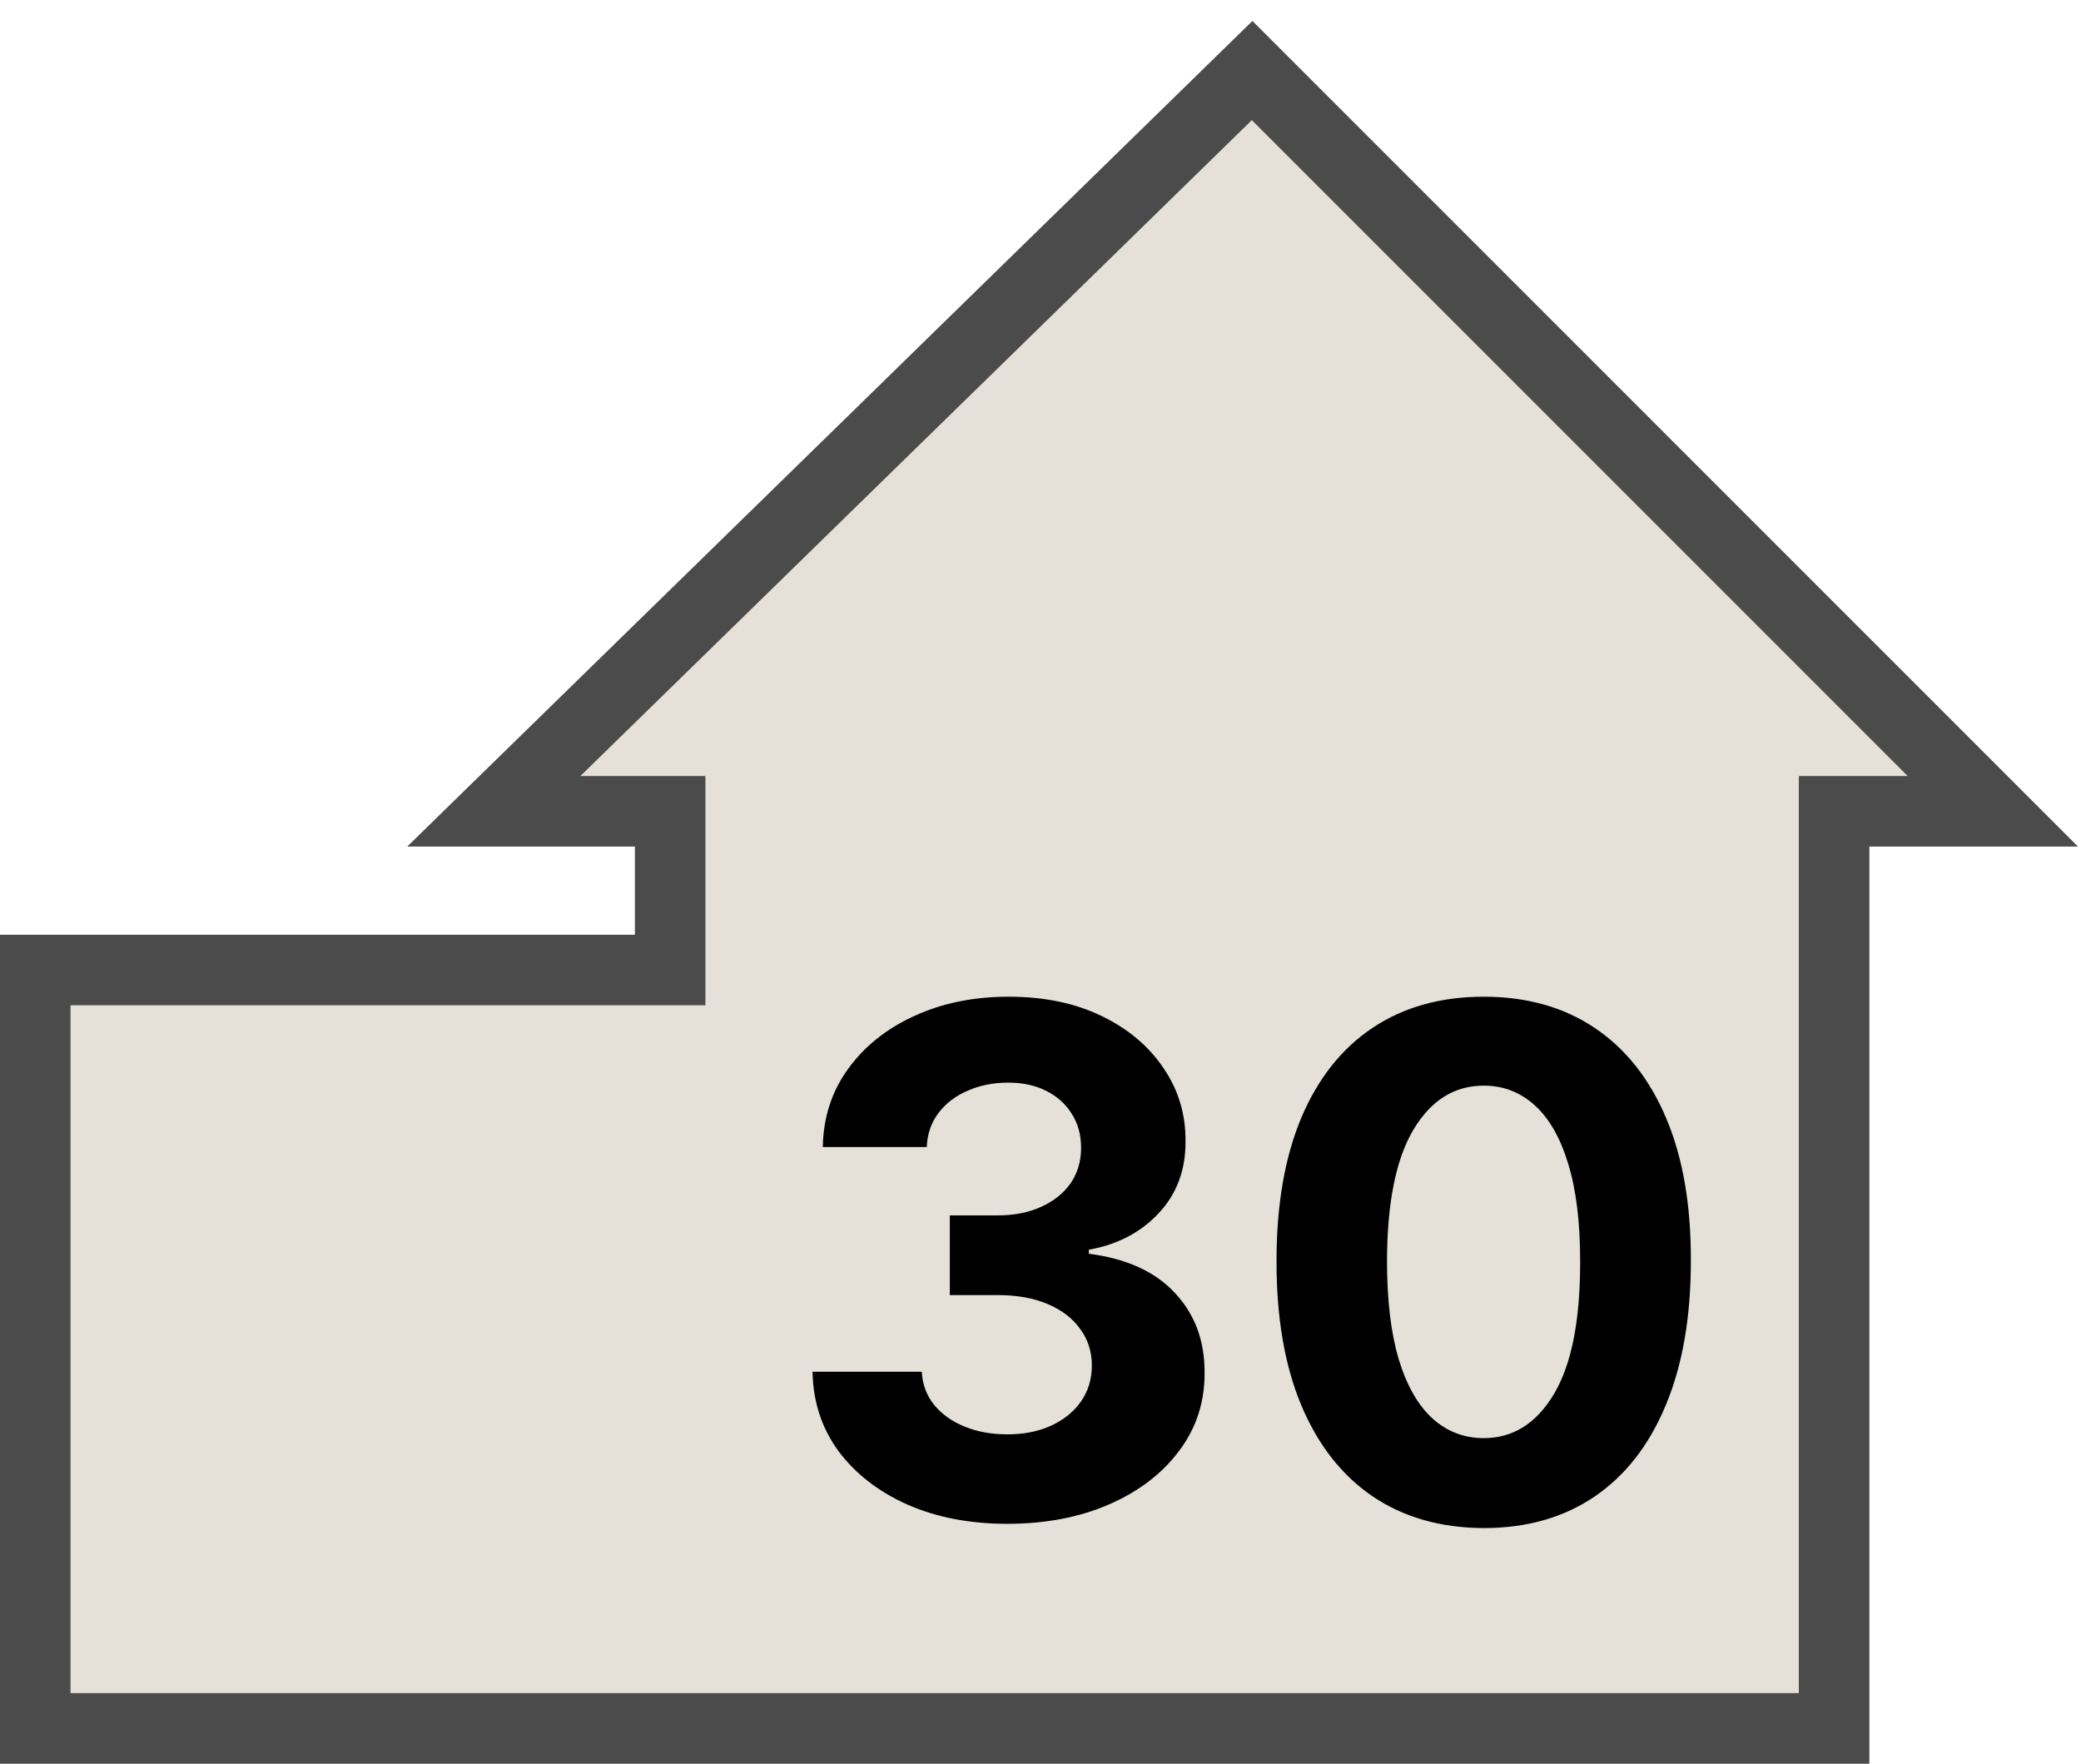
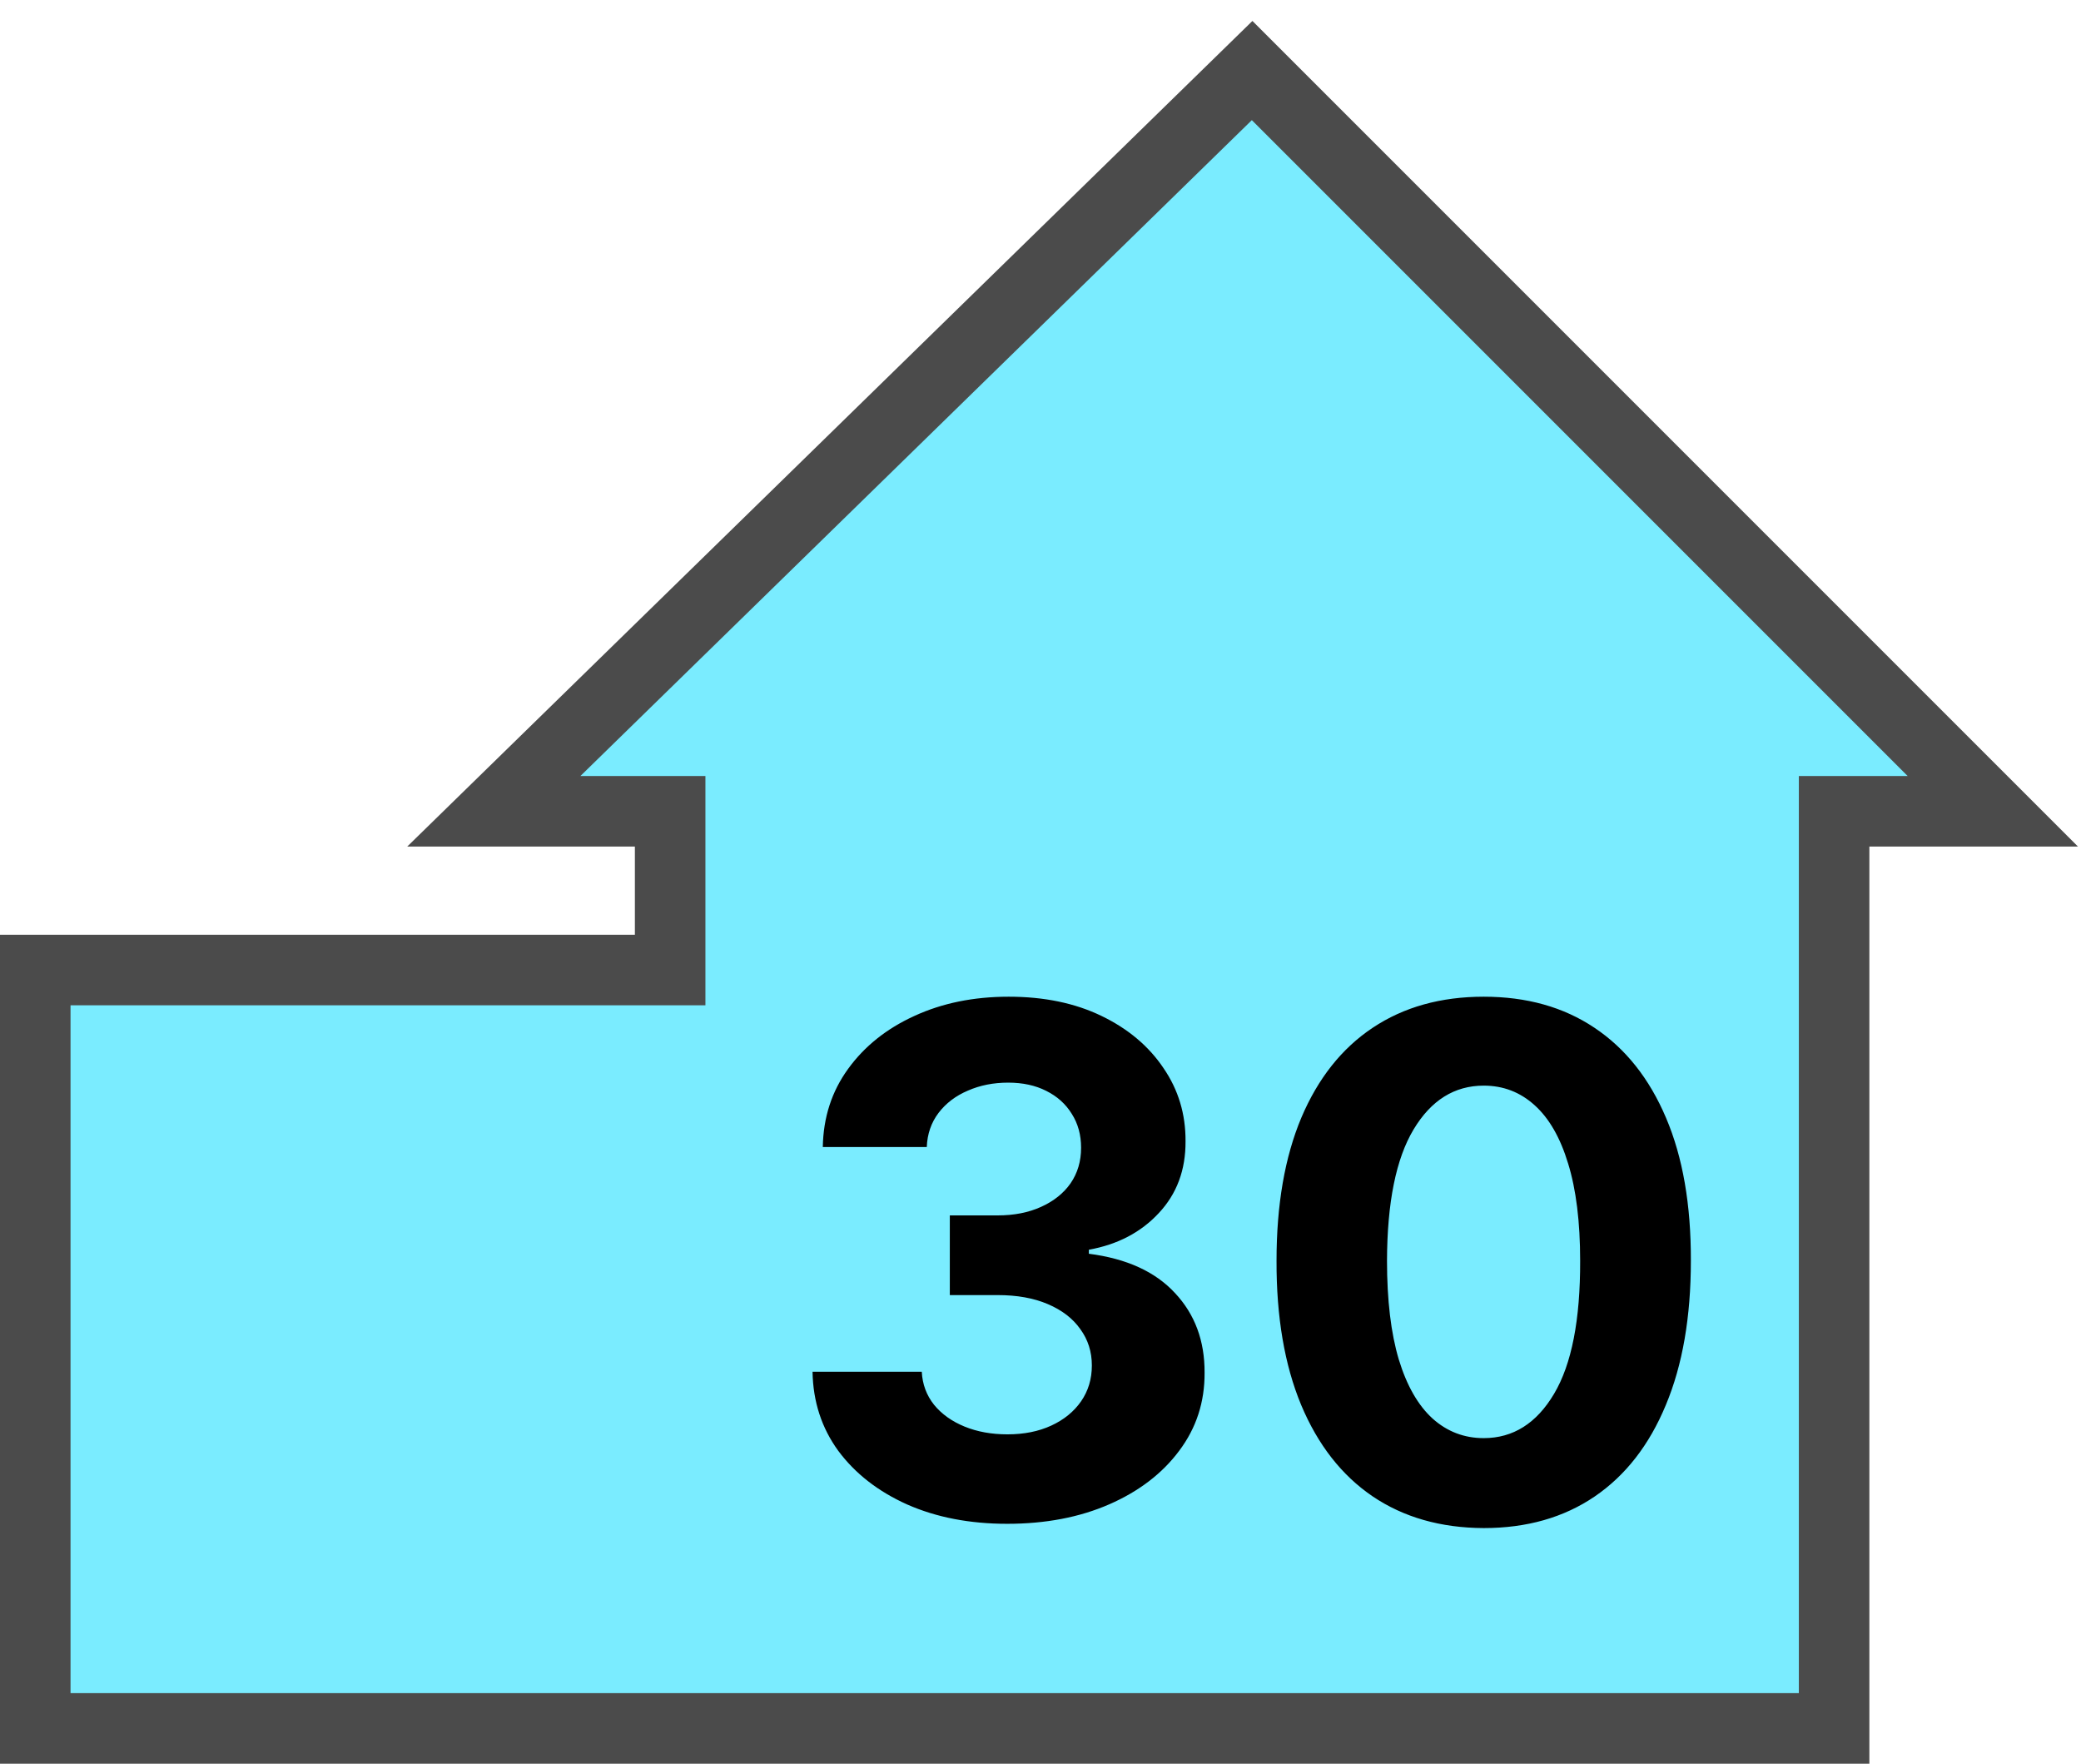
<svg xmlns="http://www.w3.org/2000/svg" width="59" height="50" viewBox="0 0 59 50" fill="none">
-   <path d="M1 27.5V49H52V23H56.5L35.5 2L14 23H19V27.5H1Z" fill="#E5E1D8" stroke="#4B4B4B" stroke-width="2" />
+   <path d="M1 27.5V49H52V23H56.5L35.5 2L14 23H19V27.5H1Z" fill="#7AECFF" stroke="#4B4B4B" stroke-width="2" />
  <path d="M28.555 43.199C27.495 43.199 26.55 43.017 25.722 42.652C24.898 42.283 24.247 41.776 23.768 41.132C23.295 40.483 23.051 39.735 23.037 38.888H26.134C26.152 39.243 26.268 39.555 26.482 39.825C26.699 40.09 26.988 40.296 27.348 40.443C27.708 40.59 28.113 40.663 28.562 40.663C29.031 40.663 29.445 40.581 29.805 40.415C30.165 40.249 30.447 40.019 30.651 39.726C30.854 39.432 30.956 39.094 30.956 38.71C30.956 38.322 30.847 37.979 30.629 37.68C30.416 37.377 30.108 37.141 29.706 36.97C29.308 36.8 28.835 36.715 28.285 36.715H26.929V34.456H28.285C28.75 34.456 29.159 34.376 29.514 34.215C29.874 34.053 30.153 33.831 30.352 33.547C30.551 33.258 30.651 32.922 30.651 32.538C30.651 32.174 30.563 31.854 30.388 31.579C30.217 31.3 29.976 31.082 29.663 30.926C29.356 30.77 28.996 30.692 28.584 30.692C28.167 30.692 27.786 30.767 27.44 30.919C27.095 31.066 26.818 31.276 26.609 31.551C26.401 31.826 26.29 32.148 26.276 32.517H23.328C23.342 31.679 23.581 30.94 24.046 30.301C24.509 29.662 25.134 29.162 25.921 28.803C26.711 28.438 27.604 28.256 28.598 28.256C29.602 28.256 30.48 28.438 31.233 28.803C31.986 29.167 32.571 29.66 32.987 30.28C33.409 30.895 33.617 31.587 33.612 32.354C33.617 33.168 33.364 33.847 32.852 34.392C32.346 34.937 31.685 35.282 30.871 35.429V35.543C31.941 35.68 32.755 36.052 33.314 36.658C33.877 37.259 34.157 38.012 34.152 38.916C34.157 39.745 33.918 40.481 33.435 41.125C32.956 41.769 32.296 42.276 31.453 42.645C30.61 43.014 29.644 43.199 28.555 43.199ZM42.066 43.32C40.844 43.315 39.793 43.014 38.912 42.418C38.036 41.821 37.362 40.957 36.888 39.825C36.419 38.694 36.187 37.332 36.192 35.742C36.192 34.155 36.426 32.803 36.895 31.686C37.369 30.569 38.043 29.719 38.919 29.136C39.8 28.549 40.849 28.256 42.066 28.256C43.283 28.256 44.329 28.549 45.205 29.136C46.086 29.724 46.763 30.576 47.236 31.693C47.71 32.806 47.944 34.155 47.939 35.742C47.939 37.337 47.703 38.701 47.229 39.832C46.76 40.964 46.088 41.828 45.212 42.425C44.336 43.021 43.287 43.32 42.066 43.32ZM42.066 40.77C42.899 40.77 43.564 40.351 44.061 39.513C44.559 38.675 44.805 37.418 44.8 35.742C44.8 34.638 44.686 33.72 44.459 32.986C44.237 32.252 43.919 31.7 43.508 31.331C43.1 30.962 42.62 30.777 42.066 30.777C41.237 30.777 40.574 31.191 40.077 32.02C39.58 32.849 39.329 34.089 39.324 35.742C39.324 36.859 39.435 37.792 39.658 38.54C39.885 39.283 40.205 39.842 40.617 40.216C41.029 40.585 41.512 40.77 42.066 40.77Z" fill="black" />
</svg>
